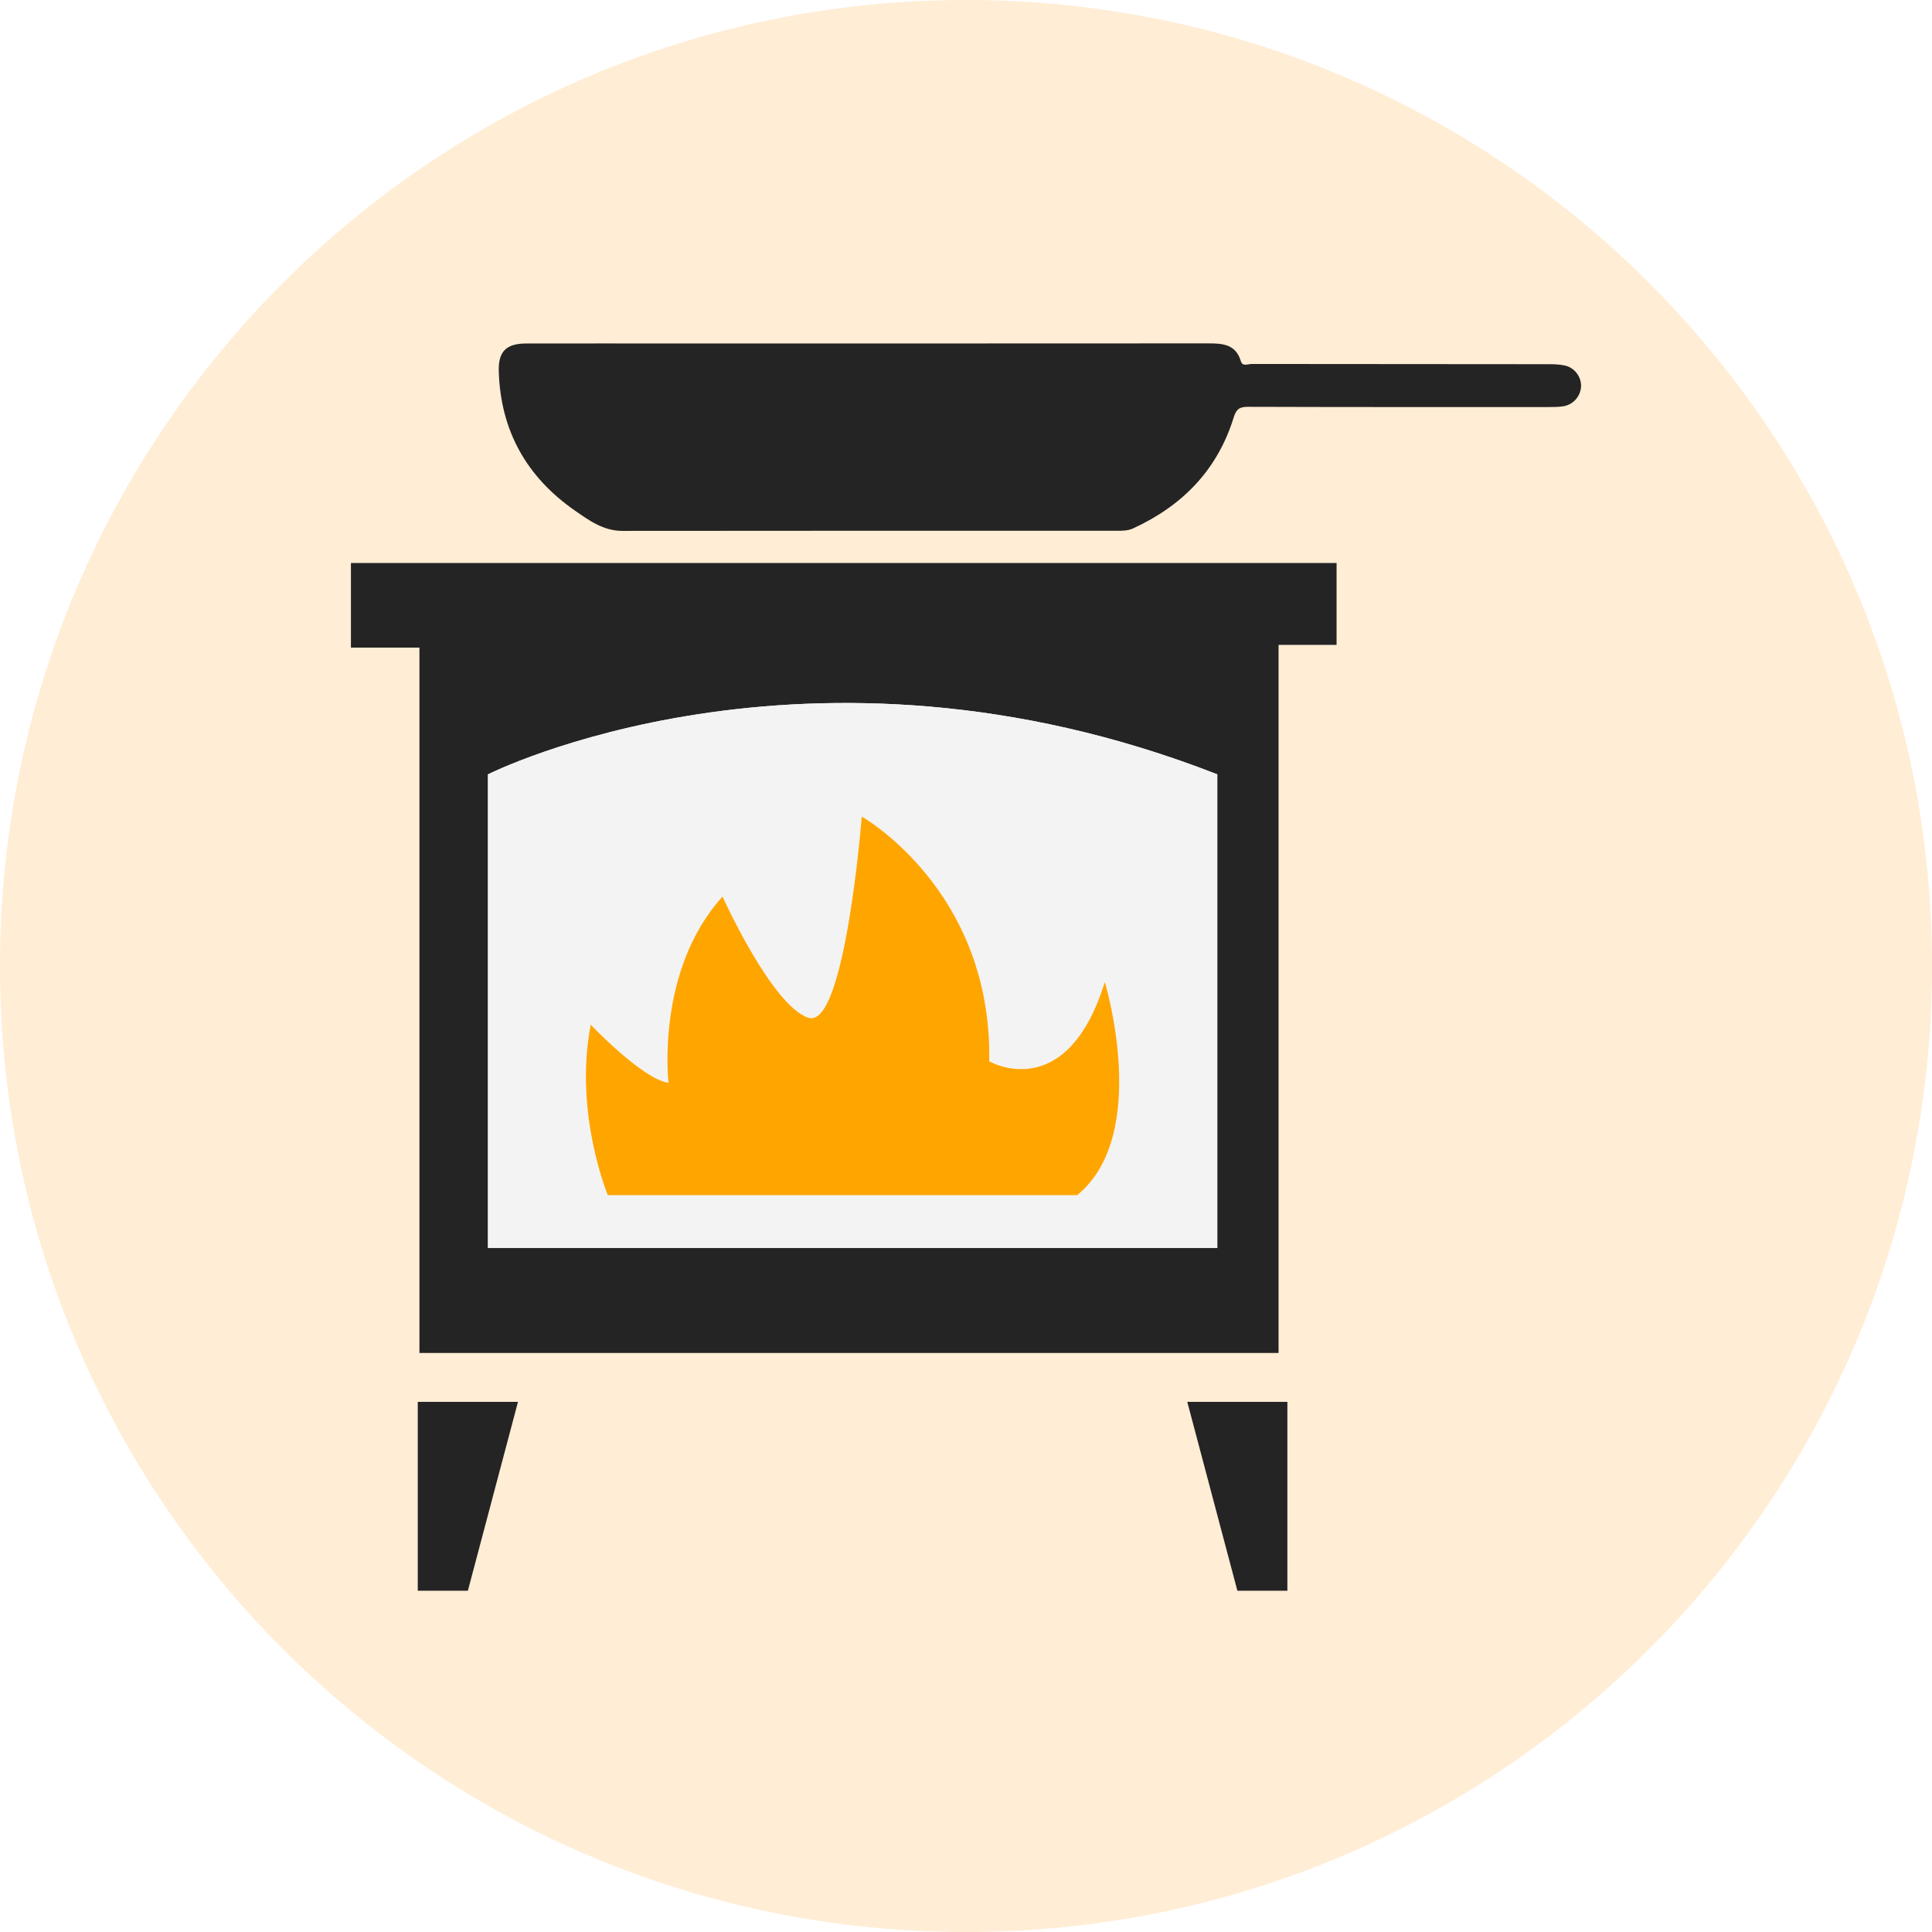
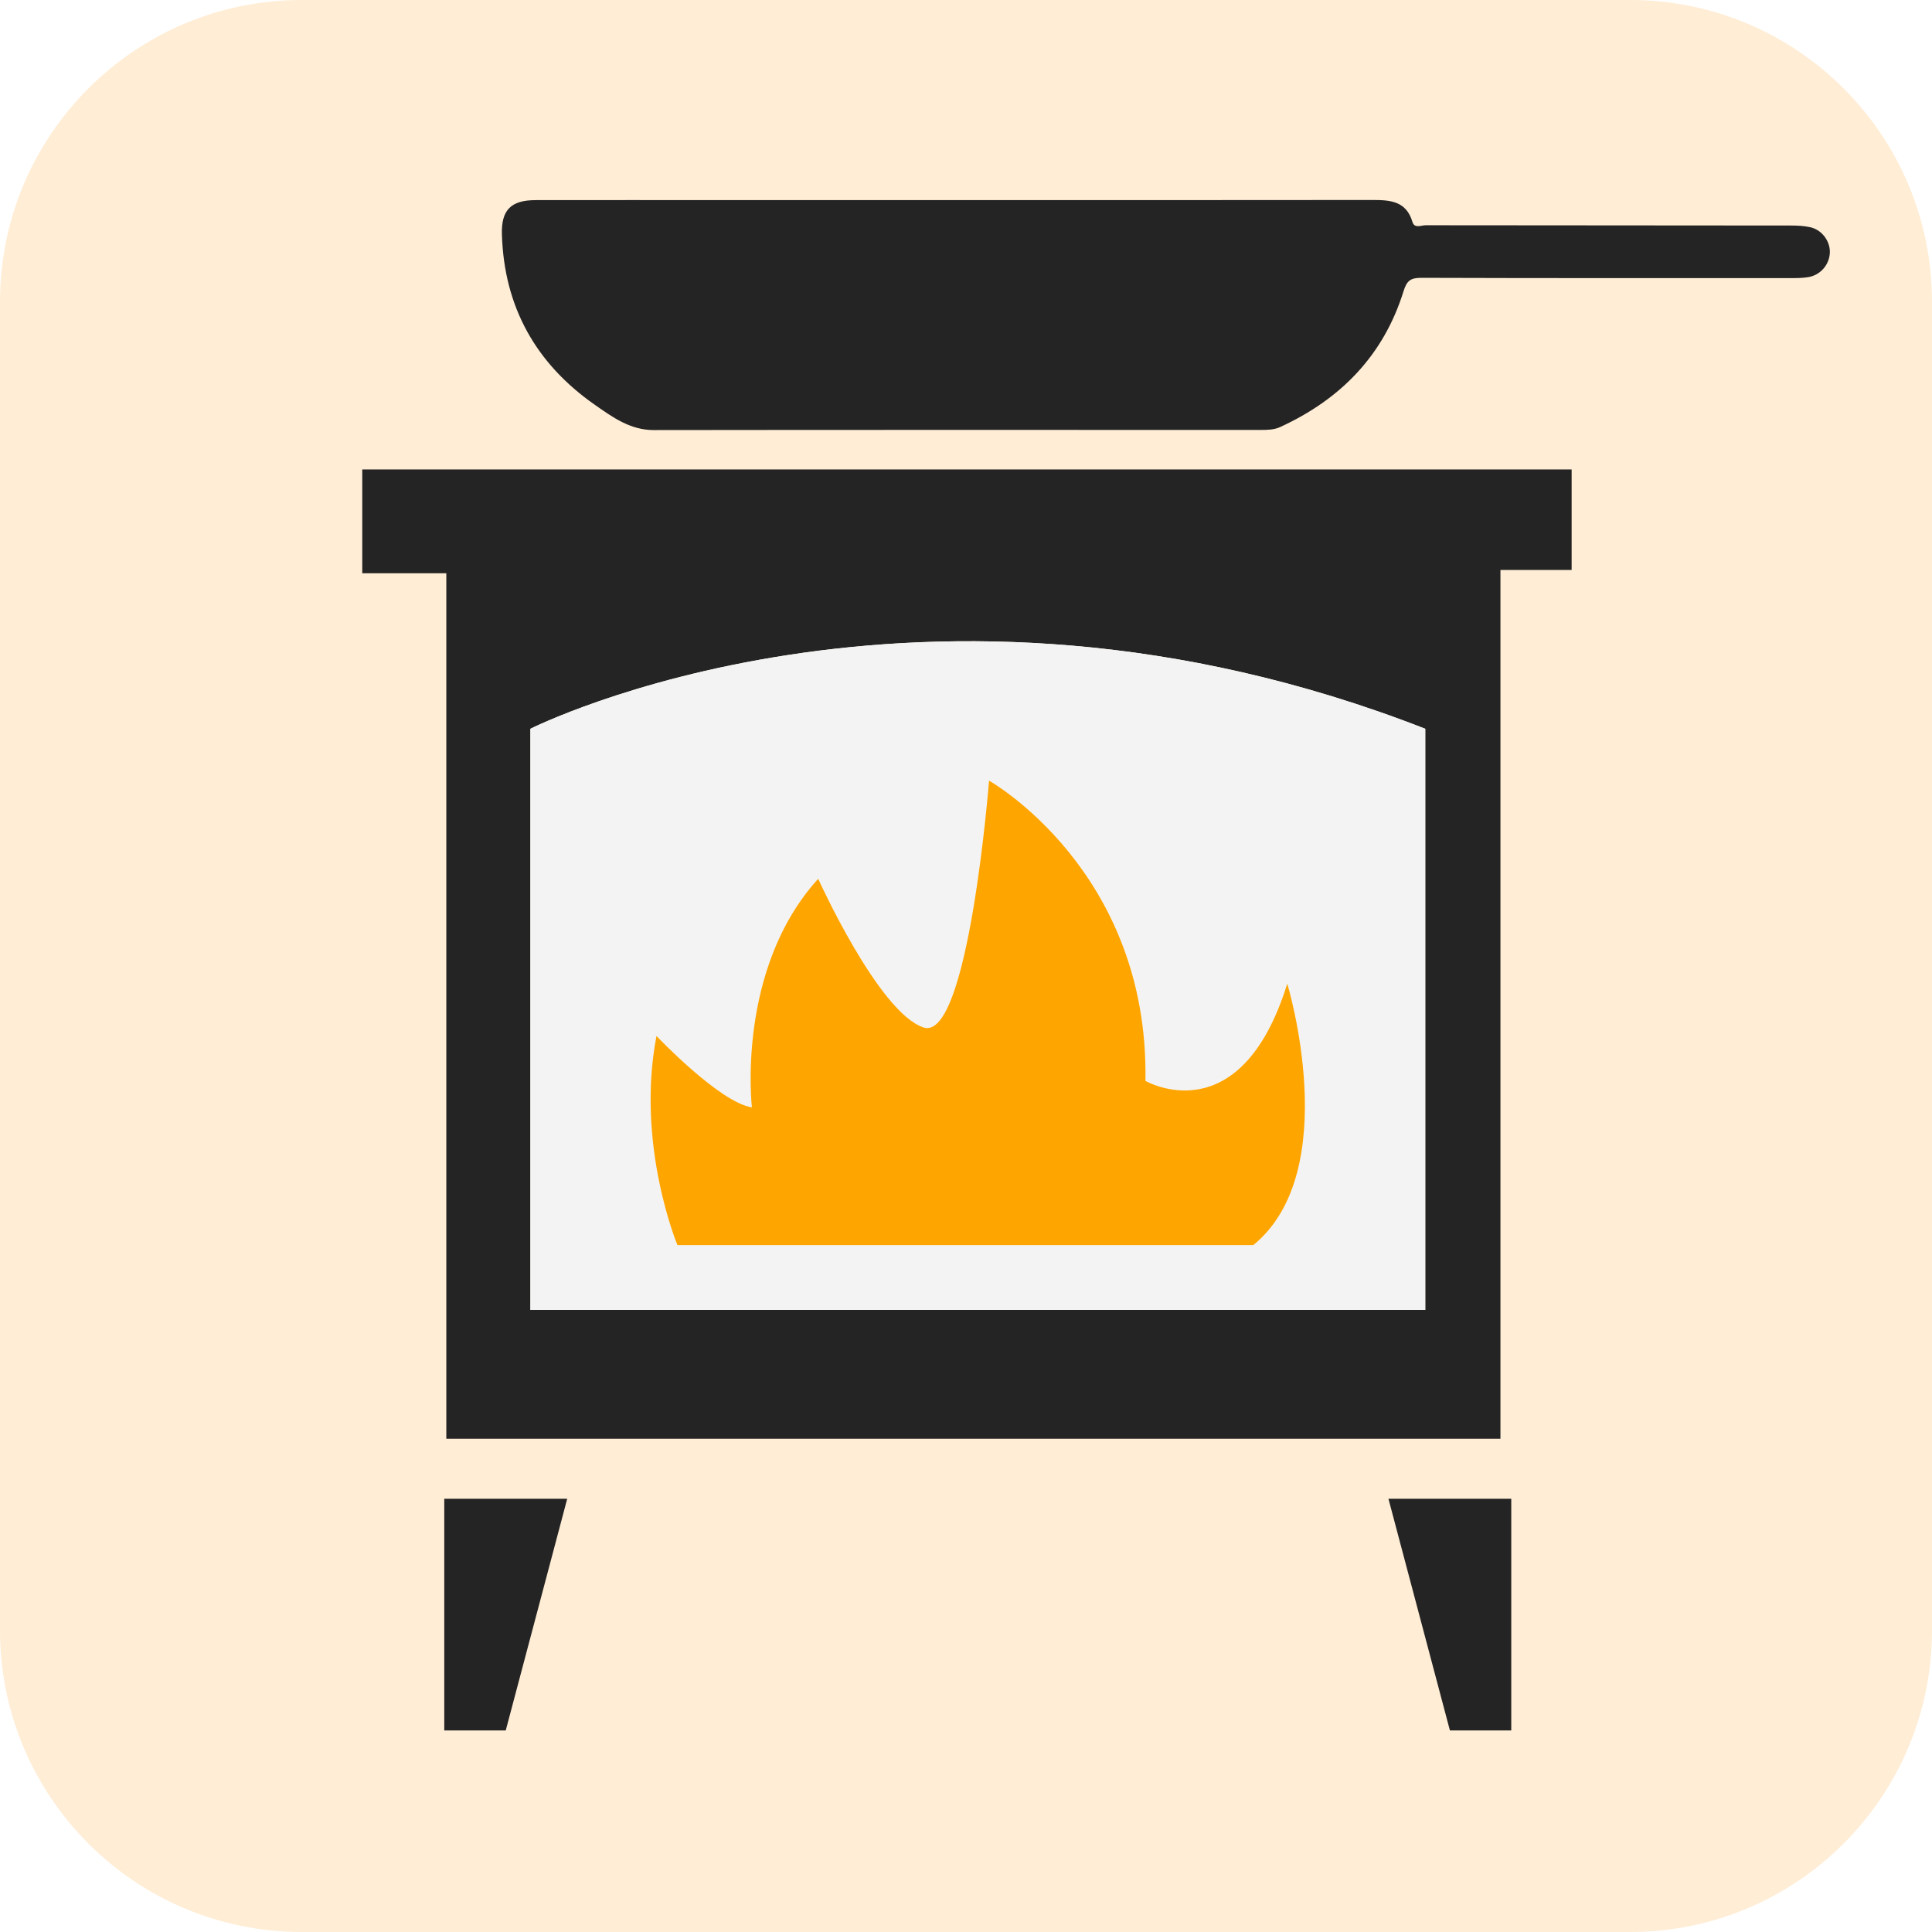
- <svg xmlns="http://www.w3.org/2000/svg" width="512" height="512" viewBox="0 0 512 512" fill="none">
-   <rect width="512" height="512" rx="256" fill="#FFEDD5" />
-   <path d="M93 149.201V171.616H111.157V358.555H338.83V170.905H354.208V149.201H93ZM322.596 330.714H129.314V205.209C129.314 205.209 213.653 162.662 322.596 205.209V330.714ZM110.713 421.559H123.991L137.269 371.511H110.713V421.559ZM327.918 421.559H341.167V371.511H314.641L327.918 421.559Z" fill="#242424" />
-   <path d="M129.314 205.209V330.714H322.596V205.209C213.653 162.662 129.314 205.209 129.314 205.209ZM262.18 281.259C262.18 281.259 282.615 293.089 292.817 260.267C292.817 260.267 305.119 300.709 285.483 316.72H161.104C161.104 316.72 152.025 295.016 156.579 271.564C156.579 271.564 170.212 285.914 177.191 286.981C177.191 286.981 173.702 257.214 191.504 237.615C191.504 237.615 204.604 266.583 214.274 269.726C223.974 272.868 228.409 216.416 228.409 216.416C228.409 216.416 262.949 235.836 262.18 281.259Z" fill="#F3F3F3" />
-   <path d="M214.244 269.726C204.545 266.583 191.474 237.615 191.474 237.615C173.672 257.214 177.161 286.981 177.161 286.981C170.182 285.944 156.55 271.564 156.55 271.564C152.025 295.016 161.074 316.72 161.074 316.72H285.453C305.089 300.709 292.787 260.267 292.787 260.267C282.585 293.089 262.151 281.259 262.151 281.259C262.949 235.837 228.38 216.416 228.38 216.416C228.38 216.416 223.944 272.868 214.244 269.726Z" fill="#FFA500" />
-   <path d="M230.627 91.03C260.524 91.03 290.392 91.03 320.289 91C324.045 91 327.504 91.237 328.835 95.714C329.279 97.226 330.728 96.456 331.674 96.456C357.963 96.485 384.282 96.485 410.572 96.515C411.962 96.515 413.381 96.574 414.712 96.871C417.225 97.404 419.029 99.806 419 102.267C418.969 103.571 418.486 104.823 417.633 105.808C416.78 106.793 415.611 107.449 414.327 107.663C413.056 107.87 411.755 107.87 410.453 107.87C383.868 107.87 357.254 107.9 330.669 107.811C328.362 107.811 327.593 108.523 326.913 110.717C322.596 124.593 313.31 134.051 300.269 140.04C298.968 140.633 297.578 140.662 296.158 140.662C252.422 140.662 208.685 140.633 164.948 140.692C159.891 140.692 156.077 137.905 152.291 135.266C139.546 126.372 132.656 114.126 132.183 98.472C132.005 93.194 134.105 91.03 139.457 91.03C153.415 91 167.344 91.03 181.301 91.03H230.627Z" fill="#242424" />
+ <svg xmlns="http://www.w3.org/2000/svg" width="512" height="512" fill="none">
+   <rect width="512" height="512" fill="#FFEDD5" rx="80" />
+   <path fill="#242424" d="M96 124.413v27.503h22.279v229.372h279.353V151.043H416.5v-26.63H96Zm281.712 222.715H140.557V193.134s103.484-52.205 237.155 0v153.994ZM117.734 458.594h16.292l16.292-61.408h-32.584v61.408Zm266.51 0h16.255v-61.408h-32.547l16.292 61.408Z" />
+   <path fill="#F3F3F3" d="M140.557 193.134v153.994h237.155V193.134c-133.671-52.205-237.155 0-237.155 0Zm163.026 93.313s25.073 14.515 37.591-25.757c0 0 15.094 49.622-8.999 69.267H179.563s-11.139-26.63-5.551-55.406c0 0 16.727 17.607 25.29 18.917 0 0-4.282-36.525 17.562-60.572 0 0 16.074 35.543 27.939 39.399 11.901 3.856 17.344-65.41 17.344-65.41s42.38 23.828 41.436 79.562Z" />
+   <path fill="orange" d="M244.766 272.295c-11.901-3.856-27.939-39.399-27.939-39.399-21.843 24.047-17.562 60.572-17.562 60.572-8.563-1.273-25.29-18.917-25.29-18.917-5.551 28.776 5.552 55.406 5.552 55.406h152.612c24.093-19.645 8.999-69.267 8.999-69.267-12.519 40.272-37.591 25.757-37.591 25.757.98-55.733-41.437-79.562-41.437-79.562s-5.443 69.266-17.344 65.41Z" />
+   <path fill="#242424" d="M253.804 53.036c36.683 0 73.33 0 110.014-.036 4.608 0 8.853.291 10.486 5.784.544 1.856 2.322.91 3.483.91 32.257.036 64.551.036 96.807.073 1.706 0 3.447.072 5.08.436 3.084.655 5.298 3.602 5.261 6.621a6.88 6.88 0 0 1-1.677 4.346 6.852 6.852 0 0 1-4.056 2.275c-1.56.255-3.156.255-4.753.255-32.62 0-65.276.036-97.895-.073-2.83 0-3.774.873-4.608 3.565-5.298 17.026-16.691 28.631-32.693 35.98-1.596.727-3.301.764-5.043.764-53.665 0-107.329-.037-160.994.036-6.205 0-10.886-3.42-15.53-6.657-15.639-10.914-24.093-25.939-24.673-45.147-.218-6.476 2.358-9.132 8.926-9.132 17.126-.036 34.216 0 51.342 0h60.523Z" />
</svg>
